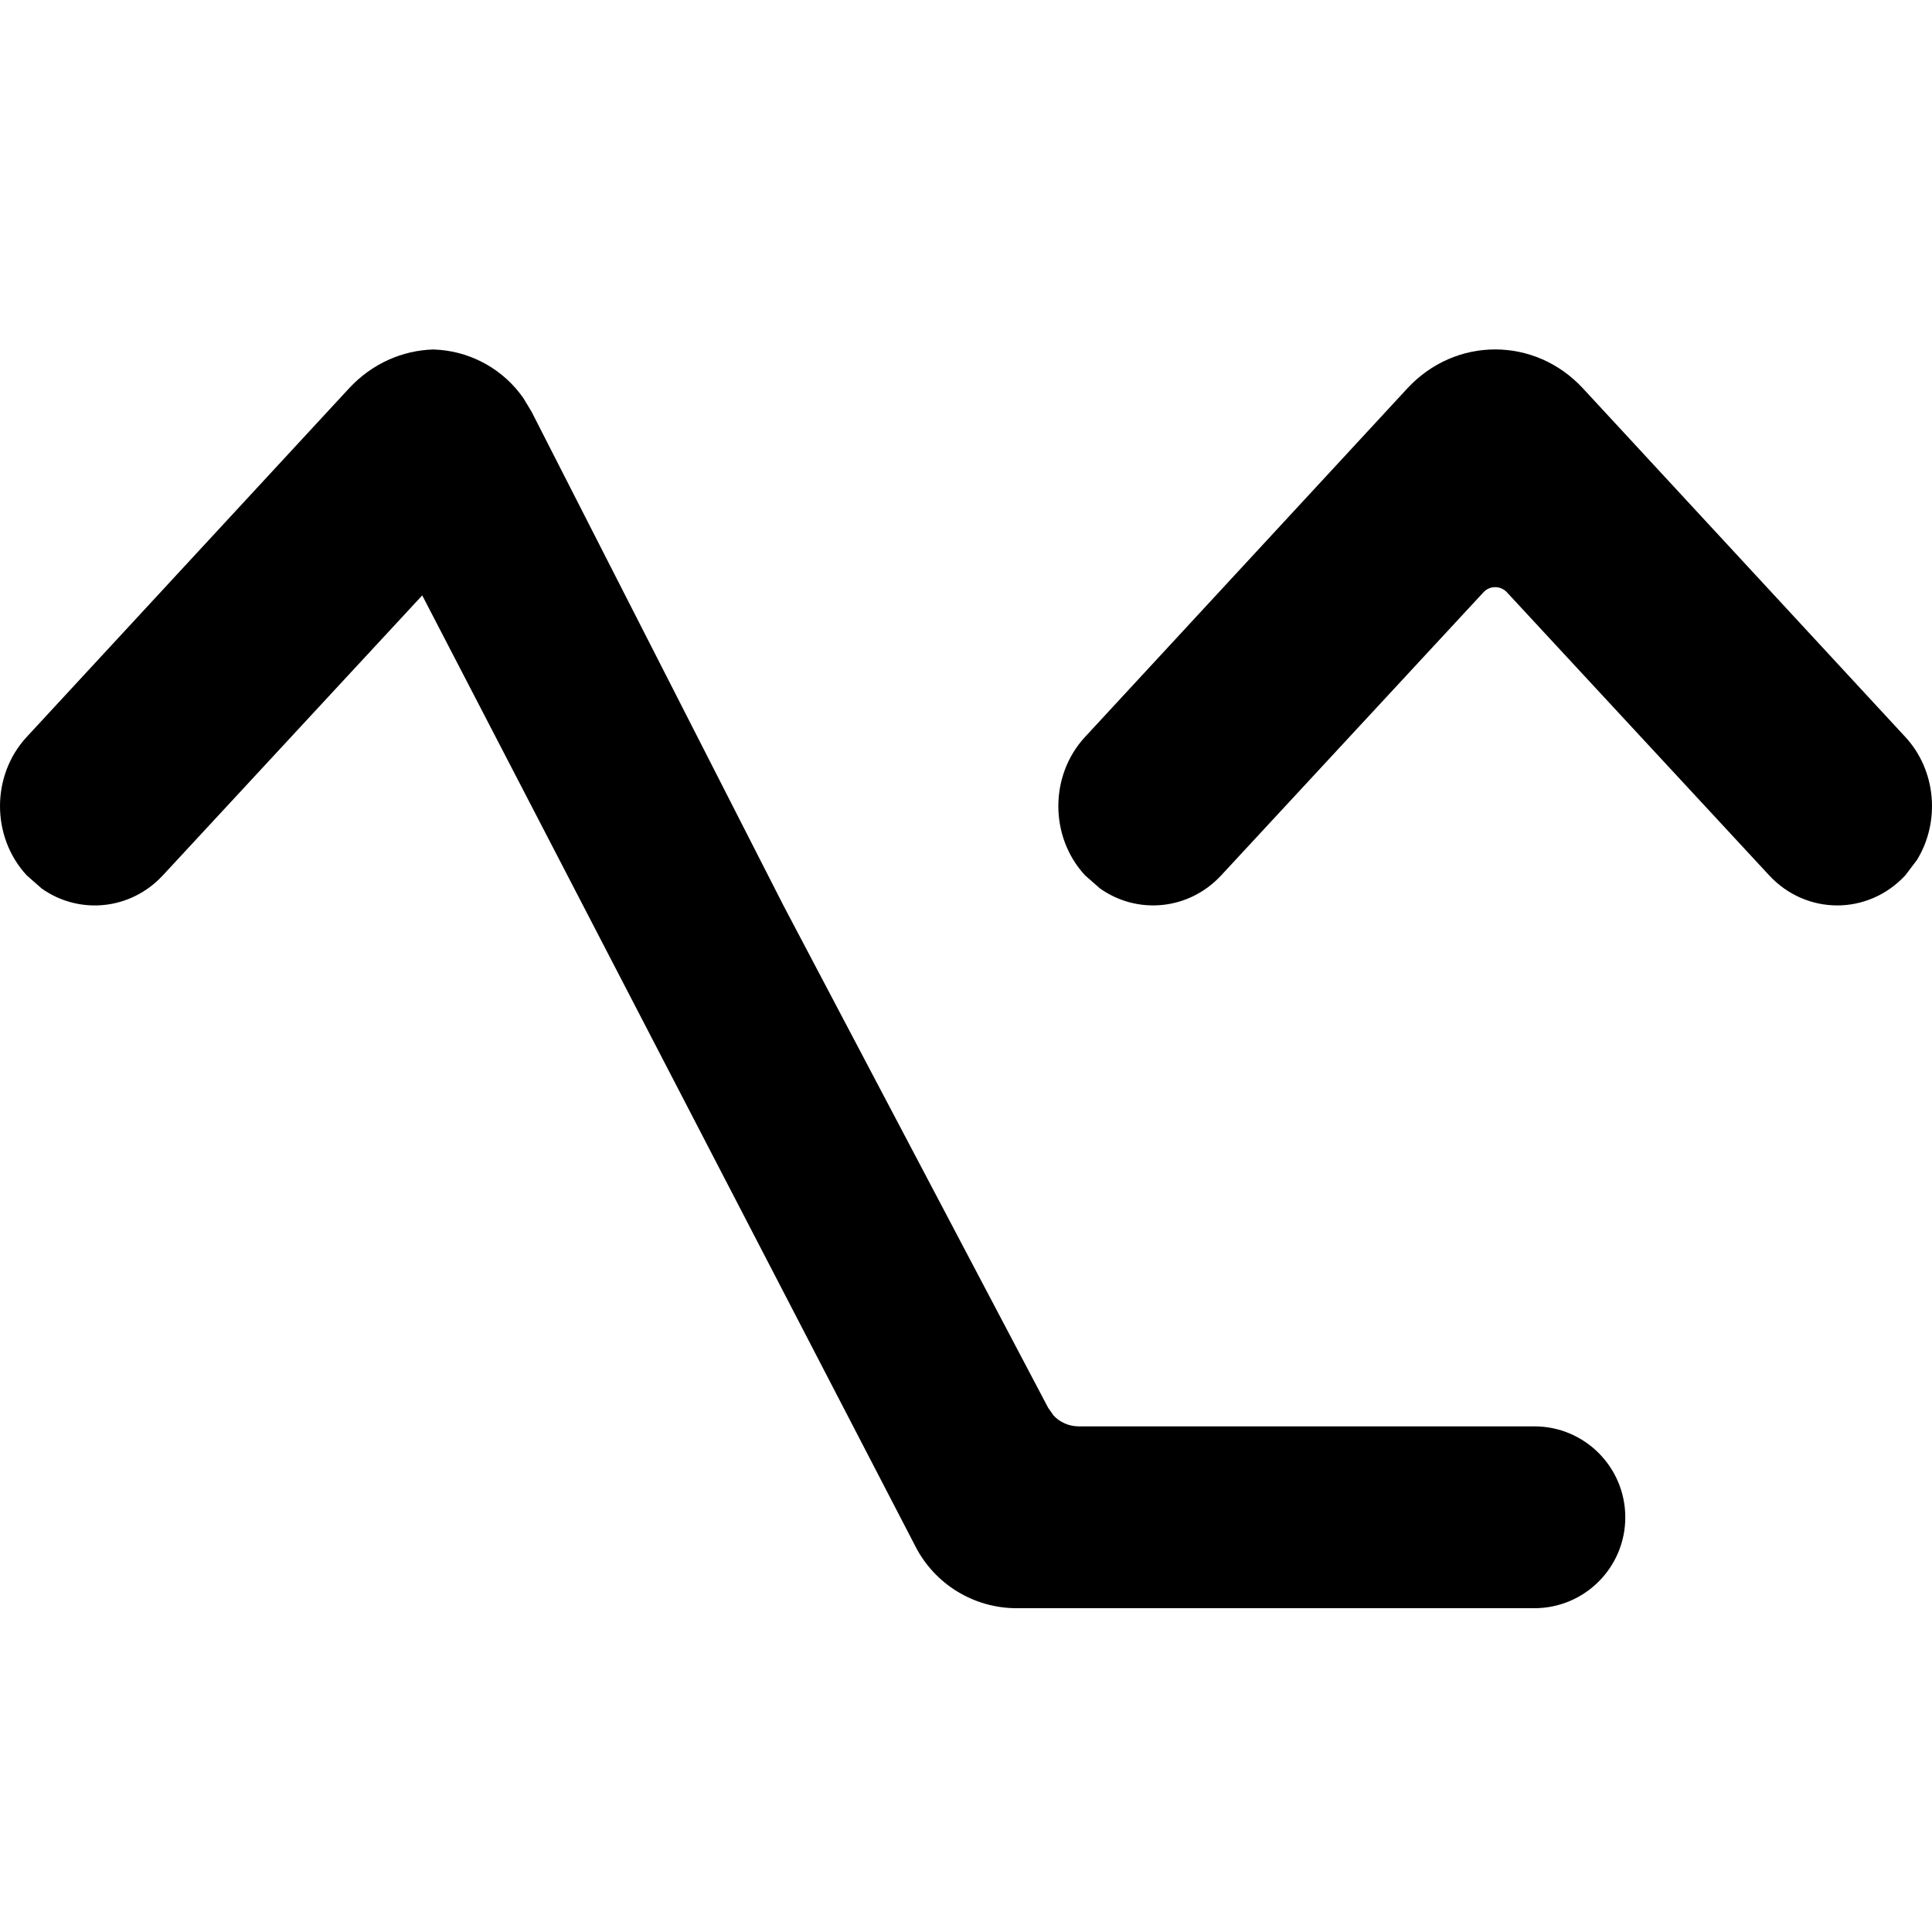
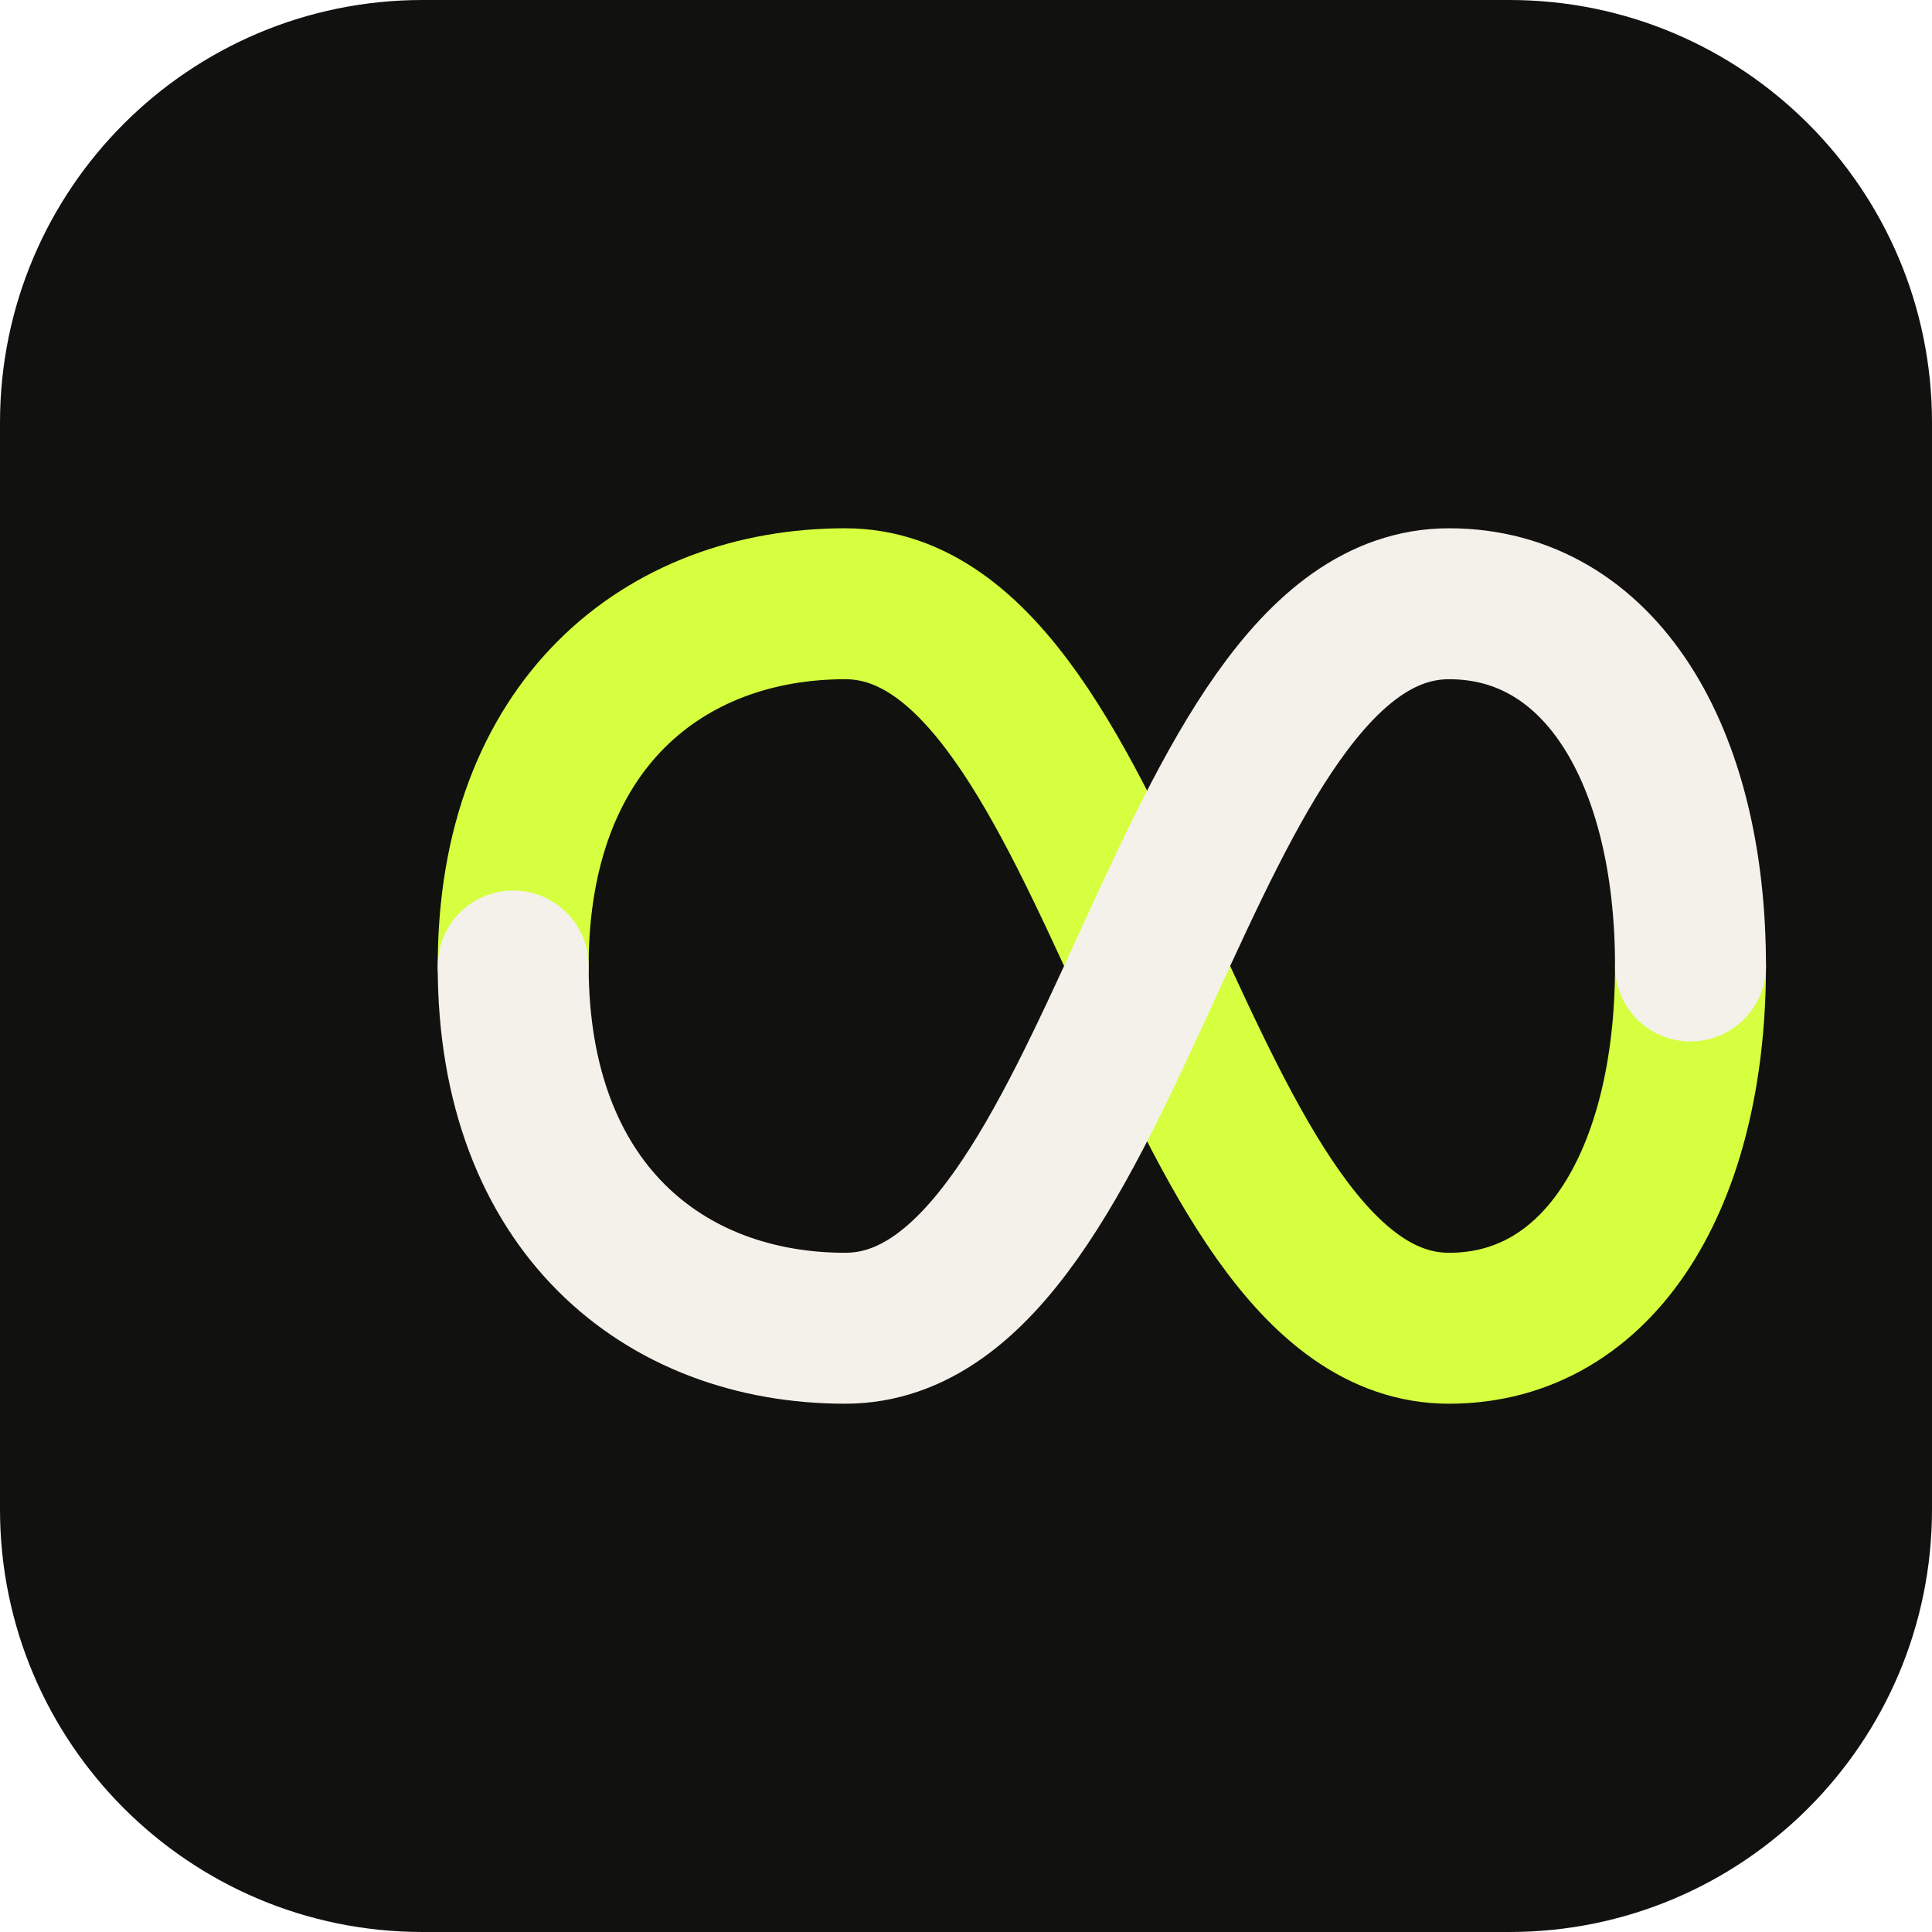
- <svg xmlns="http://www.w3.org/2000/svg" width="64" height="64" viewBox="0 0 64 64">
-   <path d="M14.575 11.59C15.686 11.686 16.695 12.272 17.332 13.18L17.605 13.631L25.949 29.989L34.721 46.634L34.901 46.891C35.112 47.117 35.411 47.249 35.728 47.25H50.828C52.491 47.25 53.839 48.599 53.84 50.262C53.84 51.925 52.492 53.274 50.828 53.274H33.678C32.265 53.274 30.967 52.483 30.323 51.223L13.987 19.723L5.396 28.996C4.317 30.159 2.615 30.307 1.381 29.433L0.884 28.996C-0.294 27.721 -0.295 25.687 0.884 24.413L11.561 12.866C12.328 12.037 13.336 11.607 14.353 11.577L14.575 11.59Z" fill="#000" />
-   <path d="M46.62 12.866C48.214 11.145 50.844 11.145 52.438 12.866L63.116 24.413C64.148 25.529 64.276 27.227 63.502 28.487L63.116 28.996C61.883 30.327 59.837 30.325 58.605 28.996L49.916 19.618C49.707 19.394 49.352 19.394 49.144 19.618L40.455 28.996C39.376 30.159 37.674 30.305 36.44 29.432L35.943 28.996C34.764 27.721 34.764 25.687 35.943 24.413L46.62 12.866Z" fill="#000" />
+ <svg xmlns="http://www.w3.org/2000/svg" width="64" height="64" viewBox="0 0 64 64" fill="none">
+   <rect width="64" height="64" rx="14" fill="#11110F" />
+   <path d="M17 32C17 24 22 20 28 20C37 20 39 44 48 44C53 44 56 39 56 32" stroke="#D6FF3F" stroke-width="5" stroke-linecap="round" />
+   <path d="M17 32C17 40 22 44 28 44C37 44 39 20 48 20C53 20 56 25 56 32" stroke="#F4F1EA" stroke-width="5" stroke-linecap="round" />
</svg>
